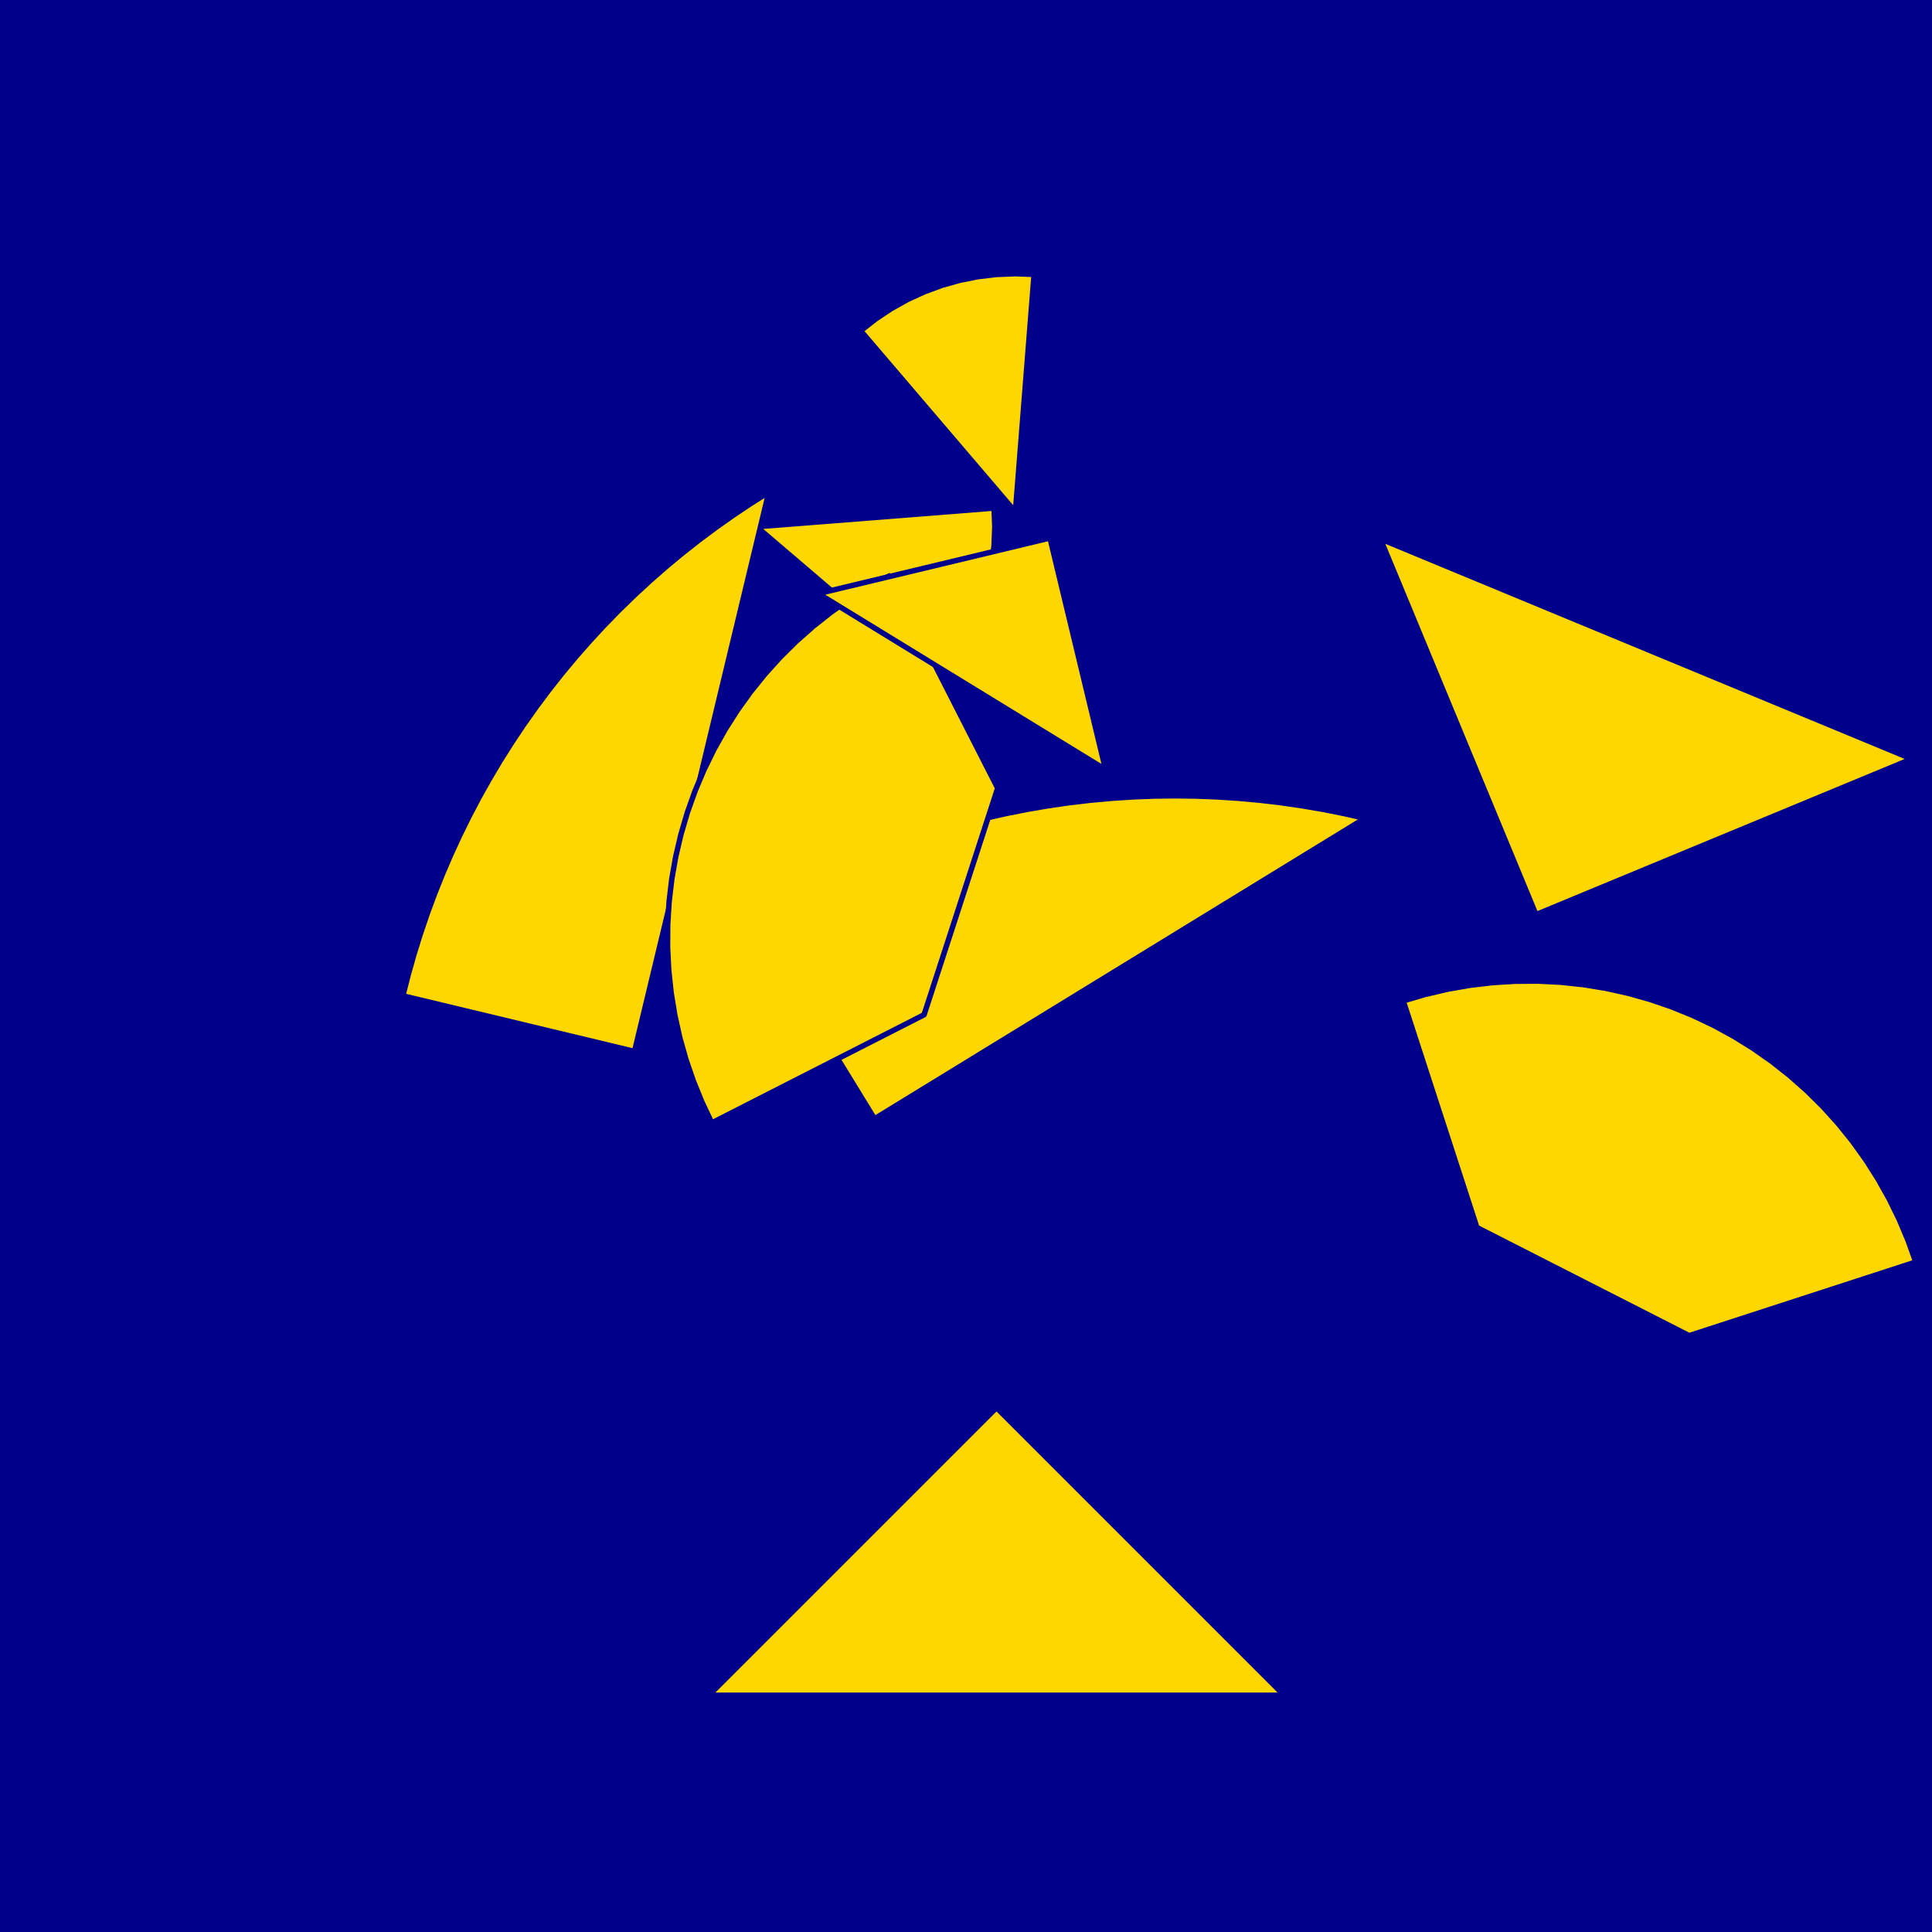
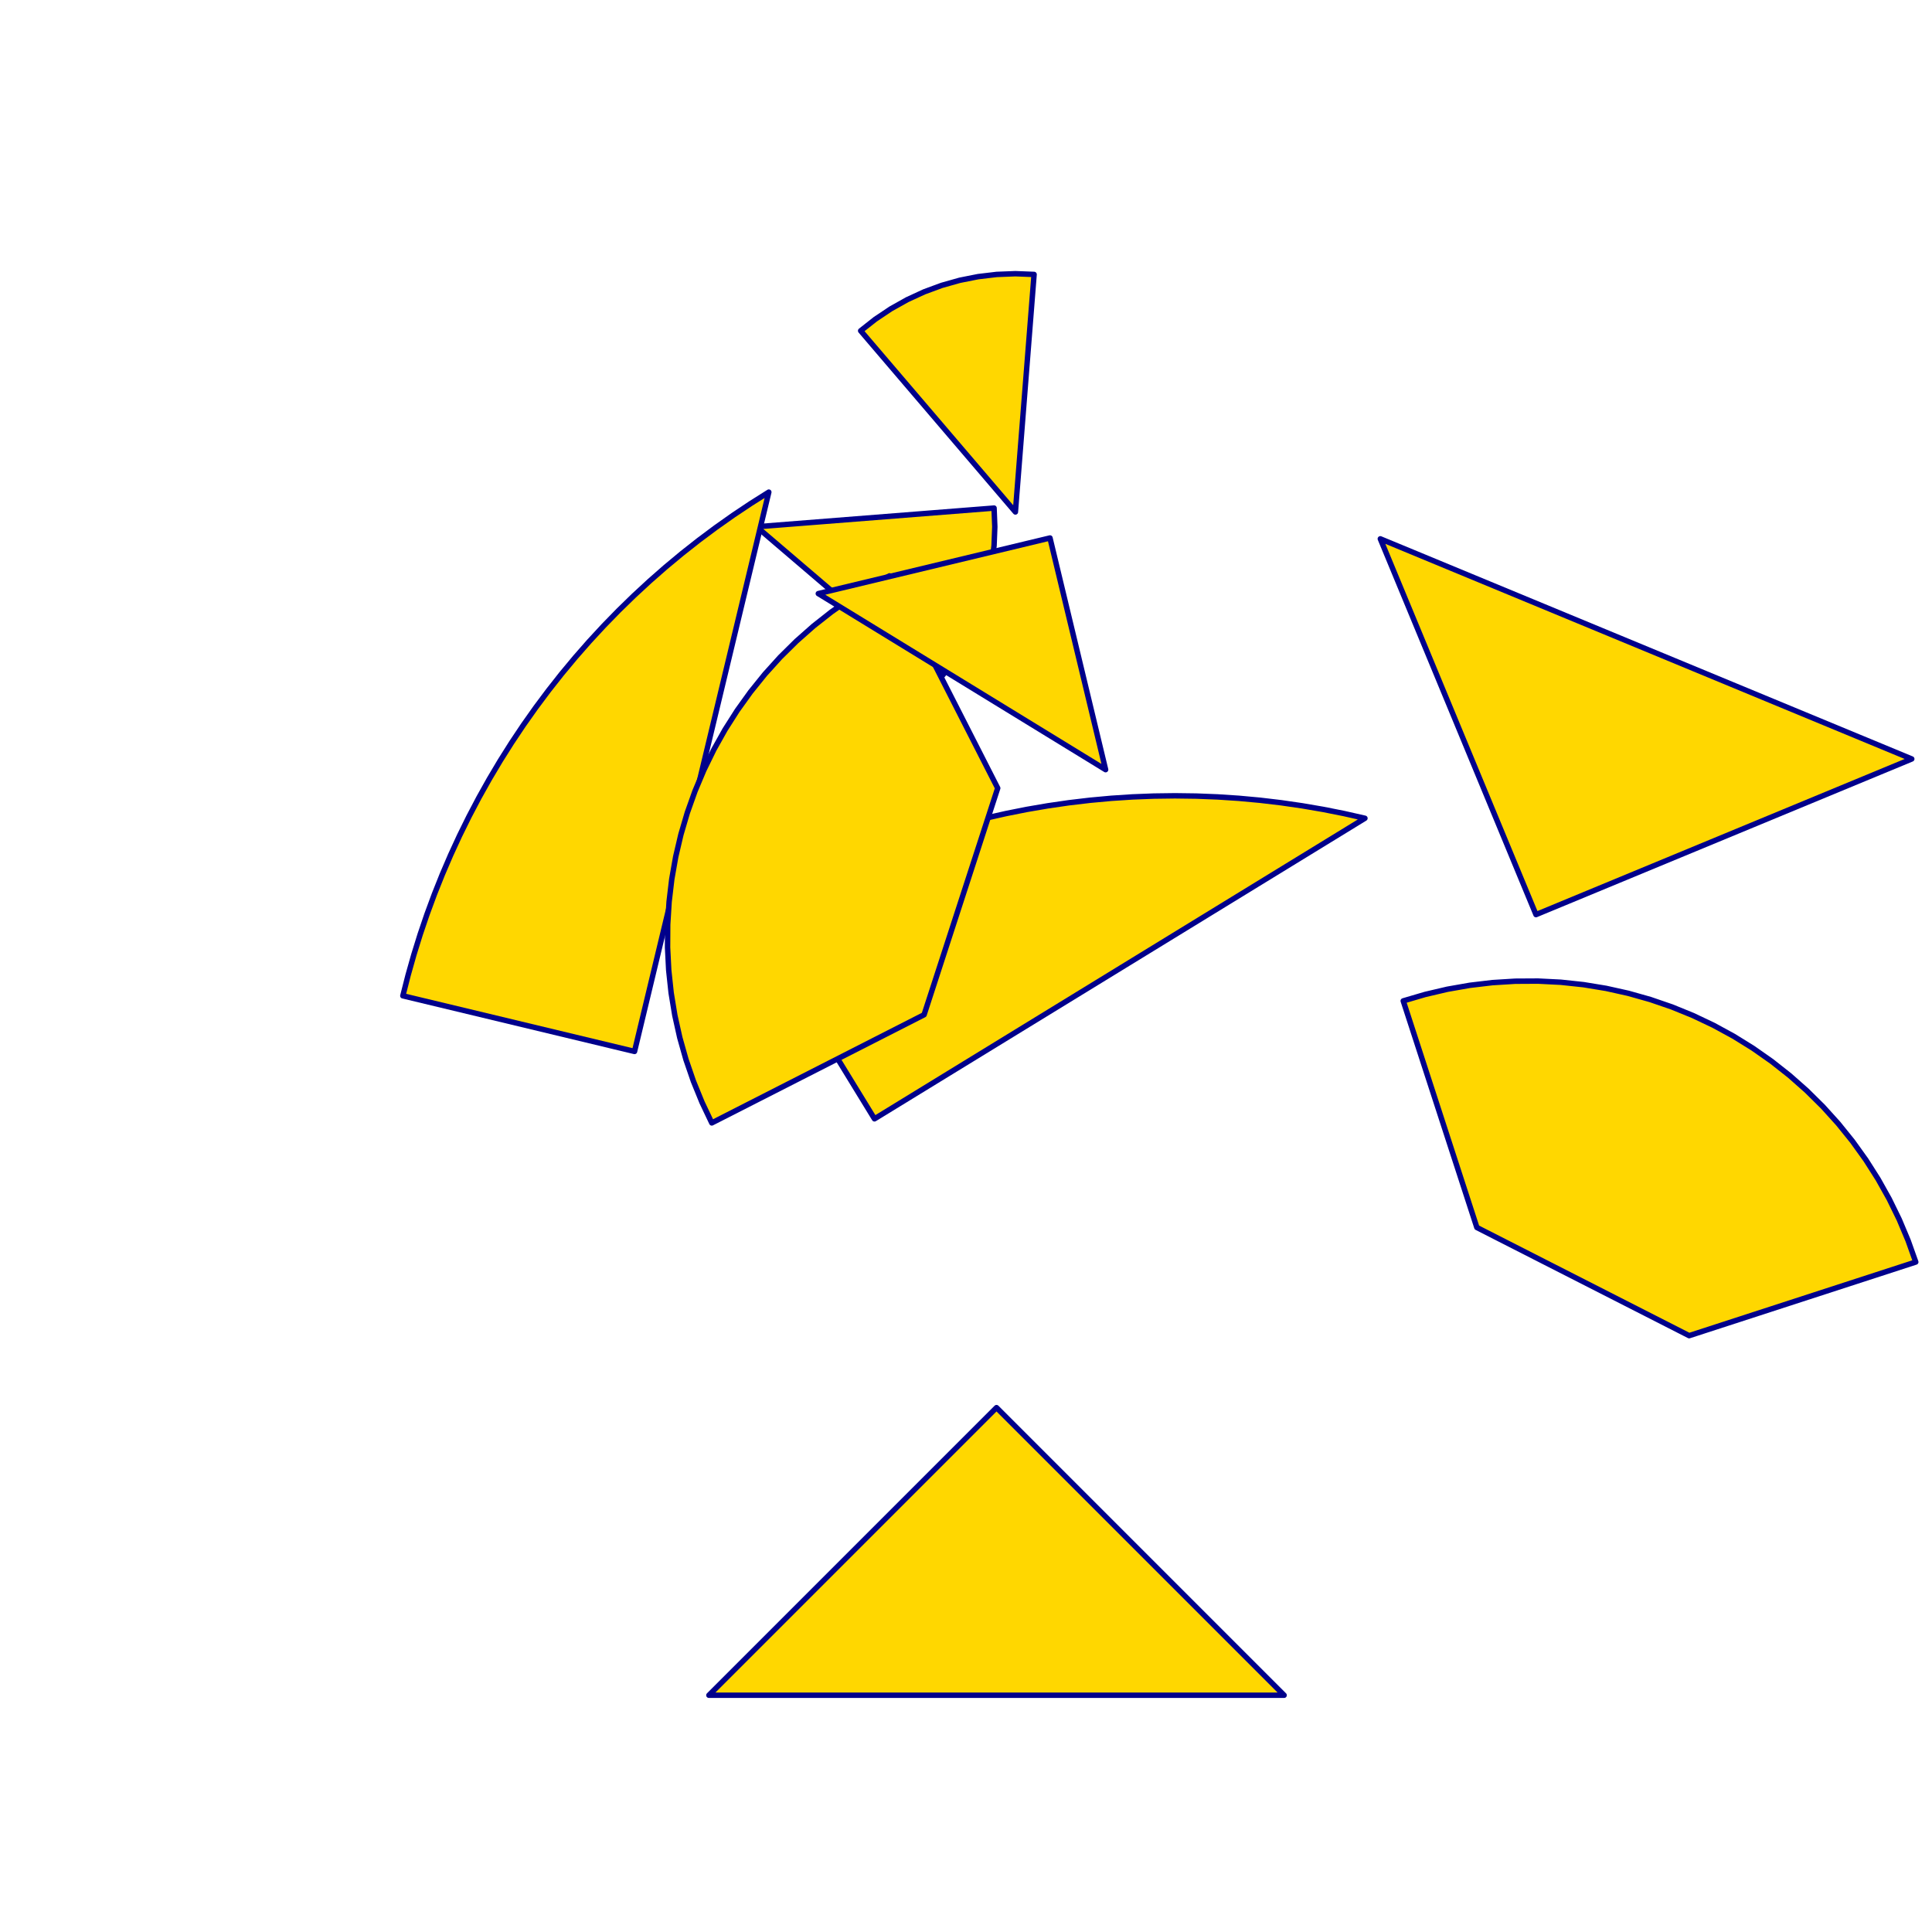
<svg xmlns="http://www.w3.org/2000/svg" width="10cm" height="10cm" viewBox="0 0 378 378" overflow="hidden" version="1.1">
-   <g stroke-linejoin="round">
-     <polygon fill="rgb(0,0,139)" points="0,0,0,378,378,378,378,0" />
-   </g>
  <g stroke="rgb(0,0,139)" stroke-width="1.063" stroke-linejoin="round">
    <path d="M198.665 100.166 L202.322 53.694 L198.665 53.55 L195.007 53.694 L191.372 54.124 L187.782 54.838 L184.259 55.832  L180.825 57.099 L177.501 58.631 L174.308 60.419 L171.264 62.453 L168.39 64.719z" fill="rgb(255,215,0)" />
  </g>
  <g stroke="rgb(0,0,139)" stroke-width="1.063" stroke-linejoin="round">
    <path d="M148.021 103.063 L183.468 133.338 L185.734 130.463 L187.768 127.42 L189.556 124.226 L191.089 120.902 L192.356 117.468  L193.349 113.945 L194.063 110.355 L194.493 106.72 L194.637 103.063 L194.493 99.405z" fill="rgb(255,215,0)" />
  </g>
  <g stroke="rgb(0,0,139)" stroke-width="1.063" stroke-linejoin="round">
    <path d="M171.095 218.901 L267.052 160.098 L262.988 159.178 L258.902 158.365 L254.795 157.66 L250.672 157.062 L246.534 156.572  L242.385 156.191 L238.227 155.918 L234.064 155.755 L229.898 155.7 L225.731 155.755 L221.568 155.918 L217.41 156.191  L213.261 156.572 L209.123 157.062 L205 157.66 L200.893 158.365 L196.807 159.178 L192.743 160.098 L188.704 161.124  L184.694 162.255 L180.715 163.49 L176.77 164.829 L172.861 166.272 L168.99 167.815 L165.162 169.46 L161.378 171.205  L157.641 173.048 L153.954 174.988 L150.319 177.023 L146.738 179.154z" fill="rgb(255,215,0)" />
  </g>
  <g stroke="rgb(0,0,139)" stroke-width="1.063" stroke-linejoin="round">
    <path d="M124.147 205.716 L150.419 96.284 L146.896 98.507 L143.431 100.822 L140.029 103.227 L136.69 105.719 L133.418 108.299  L130.214 110.963 L127.082 113.711 L124.022 116.539 L121.038 119.446 L118.13 122.431 L115.302 125.49 L112.555 128.623  L109.89 131.827 L107.311 135.099 L104.818 138.437 L102.413 141.84 L100.098 145.304 L97.875 148.828 L95.745 152.409  L93.709 156.044 L91.769 159.732 L89.926 163.469 L88.181 167.253 L86.537 171.081 L84.993 174.951 L83.55 178.86  L82.211 182.805 L80.975 186.785 L79.844 190.795 L78.819 194.833z" fill="rgb(255,215,0)" />
  </g>
  <g stroke="rgb(0,0,139)" stroke-width="1.063" stroke-linejoin="round">
    <path d="M300.518 178.946 L374.039 148.492 L270.064 105.424z" fill="rgb(255,215,0)" />
  </g>
  <g stroke="rgb(0,0,139)" stroke-width="1.063" stroke-linejoin="round">
    <path d="M194.968 275.406 L138.698 331.677 L251.239 331.677z" fill="rgb(255,215,0)" />
  </g>
  <g stroke="rgb(0,0,139)" stroke-width="1.063" stroke-linejoin="round">
    <path d="M139.263 219.701 L180.799 198.537 L195.204 154.202 L174.04 112.667 L170.122 114.804 L166.329 117.158 L162.674 119.721 L159.168 122.484 L155.823 125.44  L152.649 128.578 L149.656 131.89 L146.854 135.364 L144.25 138.99 L141.854 142.756 L139.673 146.651 L137.714 150.662  L135.982 154.776 L134.484 158.981 L133.225 163.263 L132.207 167.61 L131.435 172.006 L130.91 176.439 L130.635 180.894  L130.61 185.358 L130.835 189.816 L131.31 194.255 L132.033 198.659 L133.002 203.017 L134.213 207.313 L135.664 211.534  L137.349 215.668 L139.263 219.701z" fill="rgb(255,215,0)" />
  </g>
  <g stroke="rgb(0,0,139)" stroke-width="1.063" stroke-linejoin="round">
    <path d="M274.547 195.827 L288.953 240.161 L330.488 261.325 L374.823 246.92 L373.325 242.715 L371.594 238.6 L369.634 234.589 L367.453 230.695 L365.057 226.929  L362.454 223.303 L359.651 219.828 L356.658 216.517 L353.484 213.378 L350.139 210.423 L346.633 207.659 L342.978 205.096  L339.186 202.743 L335.267 200.606 L331.234 198.691 L327.101 197.006 L322.879 195.556 L318.583 194.344 L314.226 193.375  L309.821 192.652 L305.382 192.177 L300.924 191.952 L296.461 191.977 L292.005 192.252 L287.572 192.777 L283.176 193.549  L278.83 194.567 L274.547 195.827z" fill="rgb(255,215,0)" />
  </g>
  <g stroke="rgb(0,0,139)" stroke-width="1.063" stroke-linejoin="round">
    <path d="M188.21 133.363 L216.315 150.586 L205.433 105.258 L160.105 116.14z" fill="rgb(255,215,0)" />
  </g>
</svg>
